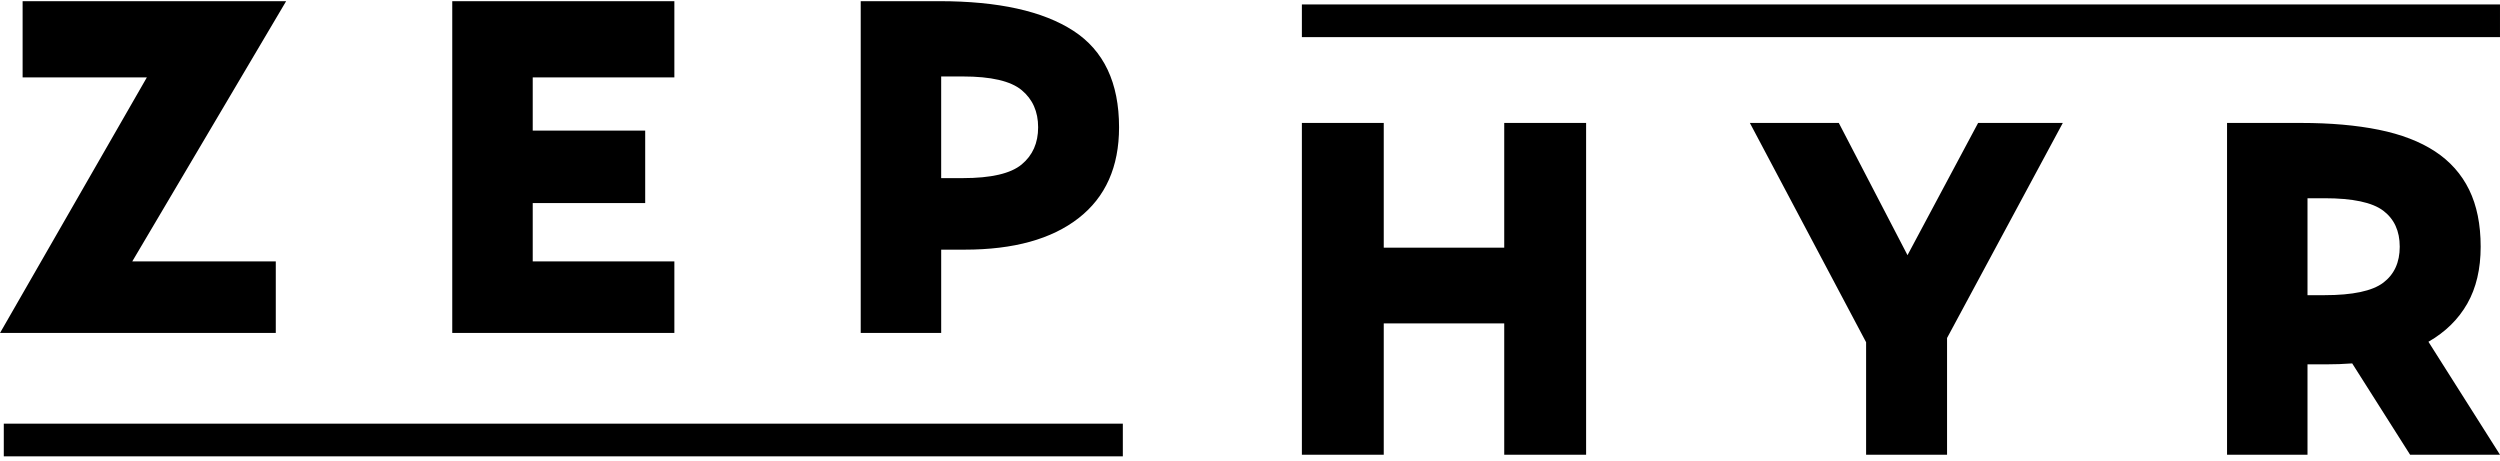
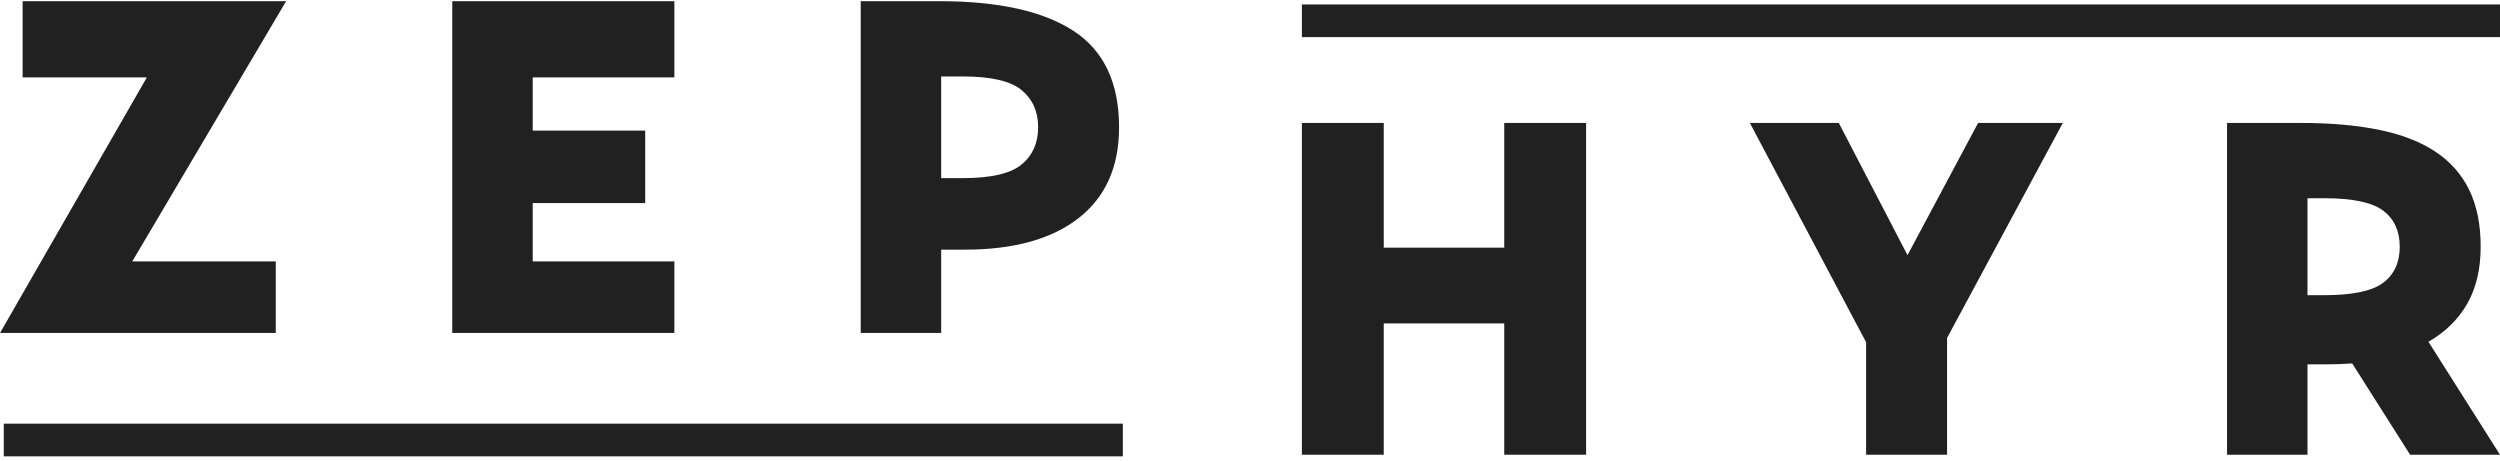
<svg xmlns="http://www.w3.org/2000/svg" width="510" height="94" viewBox="0 0 510 94">
  <g fill="none" fill-rule="evenodd">
-     <path fill="#000" fill-rule="nonzero" d="M29.957 15.793H4.613V.24h53.76L26.98 53.33h29.28V67.92H.006M92.26.24h45.31v15.553h-28.894V26.64h22.944v14.785h-22.944v11.903h28.895V67.92H92.26M196.418 36.336c5.76 0 9.76-.925 12-2.784 2.24-1.855 3.36-4.383 3.36-7.583s-1.12-5.727-3.36-7.586c-2.24-1.855-6.24-2.784-12-2.784H192v20.736h4.418zM175.586.24h16.03c12.034 0 21.154 2.016 27.362 6.05 6.207 4.03 9.31 10.59 9.31 19.68 0 8.062-2.75 14.24-8.254 18.526-5.505 4.29-13.25 6.432-23.232 6.432h-4.8v16.99h-16.416V.242zM265.583 25.08h16.702v25.44h24.578V25.08h16.703v67.68h-16.703V65.978h-24.578V92.76h-16.702M356.973 25.08h18.142l14.016 26.974 14.403-26.973h17.278l-23.613 43.87v23.81h-16.514V69.816M474.186 60.216c5.76 0 9.76-.85 12-2.544 2.24-1.696 3.36-4.144 3.36-7.344s-1.12-5.648-3.36-7.344c-2.24-1.695-6.24-2.544-12-2.544h-3.456v19.776h3.456zm35.81 32.544h-18.337l-11.81-18.625c-.896.065-1.776.112-2.637.144-.866.032-1.746.048-2.642.048h-3.84V92.76h-16.413V25.08h15.07c6.015 0 11.312.465 15.887 1.392 4.576.93 8.4 2.4 11.475 4.416 3.07 2.017 5.39 4.625 6.957 7.824 1.567 3.2 2.35 7.072 2.35 11.616s-.91 8.416-2.732 11.615c-1.827 3.202-4.464 5.794-7.923 7.776l14.593 23.04z" />
-     <path d="M229.057 89.76H.773M265.583 4.24h244.414" stroke="#000" stroke-width="6.667" />
+     <path fill="#212121" fill-rule="nonzero" d="M29.957 15.793H4.613V.24h53.76L26.98 53.33h29.28V67.92H.006M92.26.24h45.31v15.553h-28.894V26.64h22.944v14.785h-22.944v11.903h28.895V67.92H92.26M196.418 36.336c5.76 0 9.76-.925 12-2.784 2.24-1.855 3.36-4.383 3.36-7.583s-1.12-5.727-3.36-7.586c-2.24-1.855-6.24-2.784-12-2.784H192v20.736h4.418zM175.586.24h16.03c12.034 0 21.154 2.016 27.362 6.05 6.207 4.03 9.31 10.59 9.31 19.68 0 8.062-2.75 14.24-8.254 18.526-5.505 4.29-13.25 6.432-23.232 6.432h-4.8v16.99h-16.416V.242zM265.583 25.08h16.702v25.44h24.578V25.08h16.703v67.68h-16.703V65.978h-24.578V92.76h-16.702M356.973 25.08h18.142l14.016 26.974 14.403-26.973h17.278l-23.613 43.87v23.81h-16.514V69.816M474.186 60.216c5.76 0 9.76-.85 12-2.544 2.24-1.696 3.36-4.144 3.36-7.344s-1.12-5.648-3.36-7.344c-2.24-1.695-6.24-2.544-12-2.544h-3.456v19.776h3.456zm35.81 32.544h-18.337l-11.81-18.625c-.896.065-1.776.112-2.637.144-.866.032-1.746.048-2.642.048h-3.84V92.76h-16.413V25.08h15.07c6.015 0 11.312.465 15.887 1.392 4.576.93 8.4 2.4 11.475 4.416 3.07 2.017 5.39 4.625 6.957 7.824 1.567 3.2 2.35 7.072 2.35 11.616s-.91 8.416-2.732 11.615c-1.827 3.202-4.464 5.794-7.923 7.776l14.593 23.04z" />
+     <path d="M229.057 89.76H.773M265.583 4.24h244.414" stroke="#212121" stroke-width="6.667" />
  </g>
</svg>
